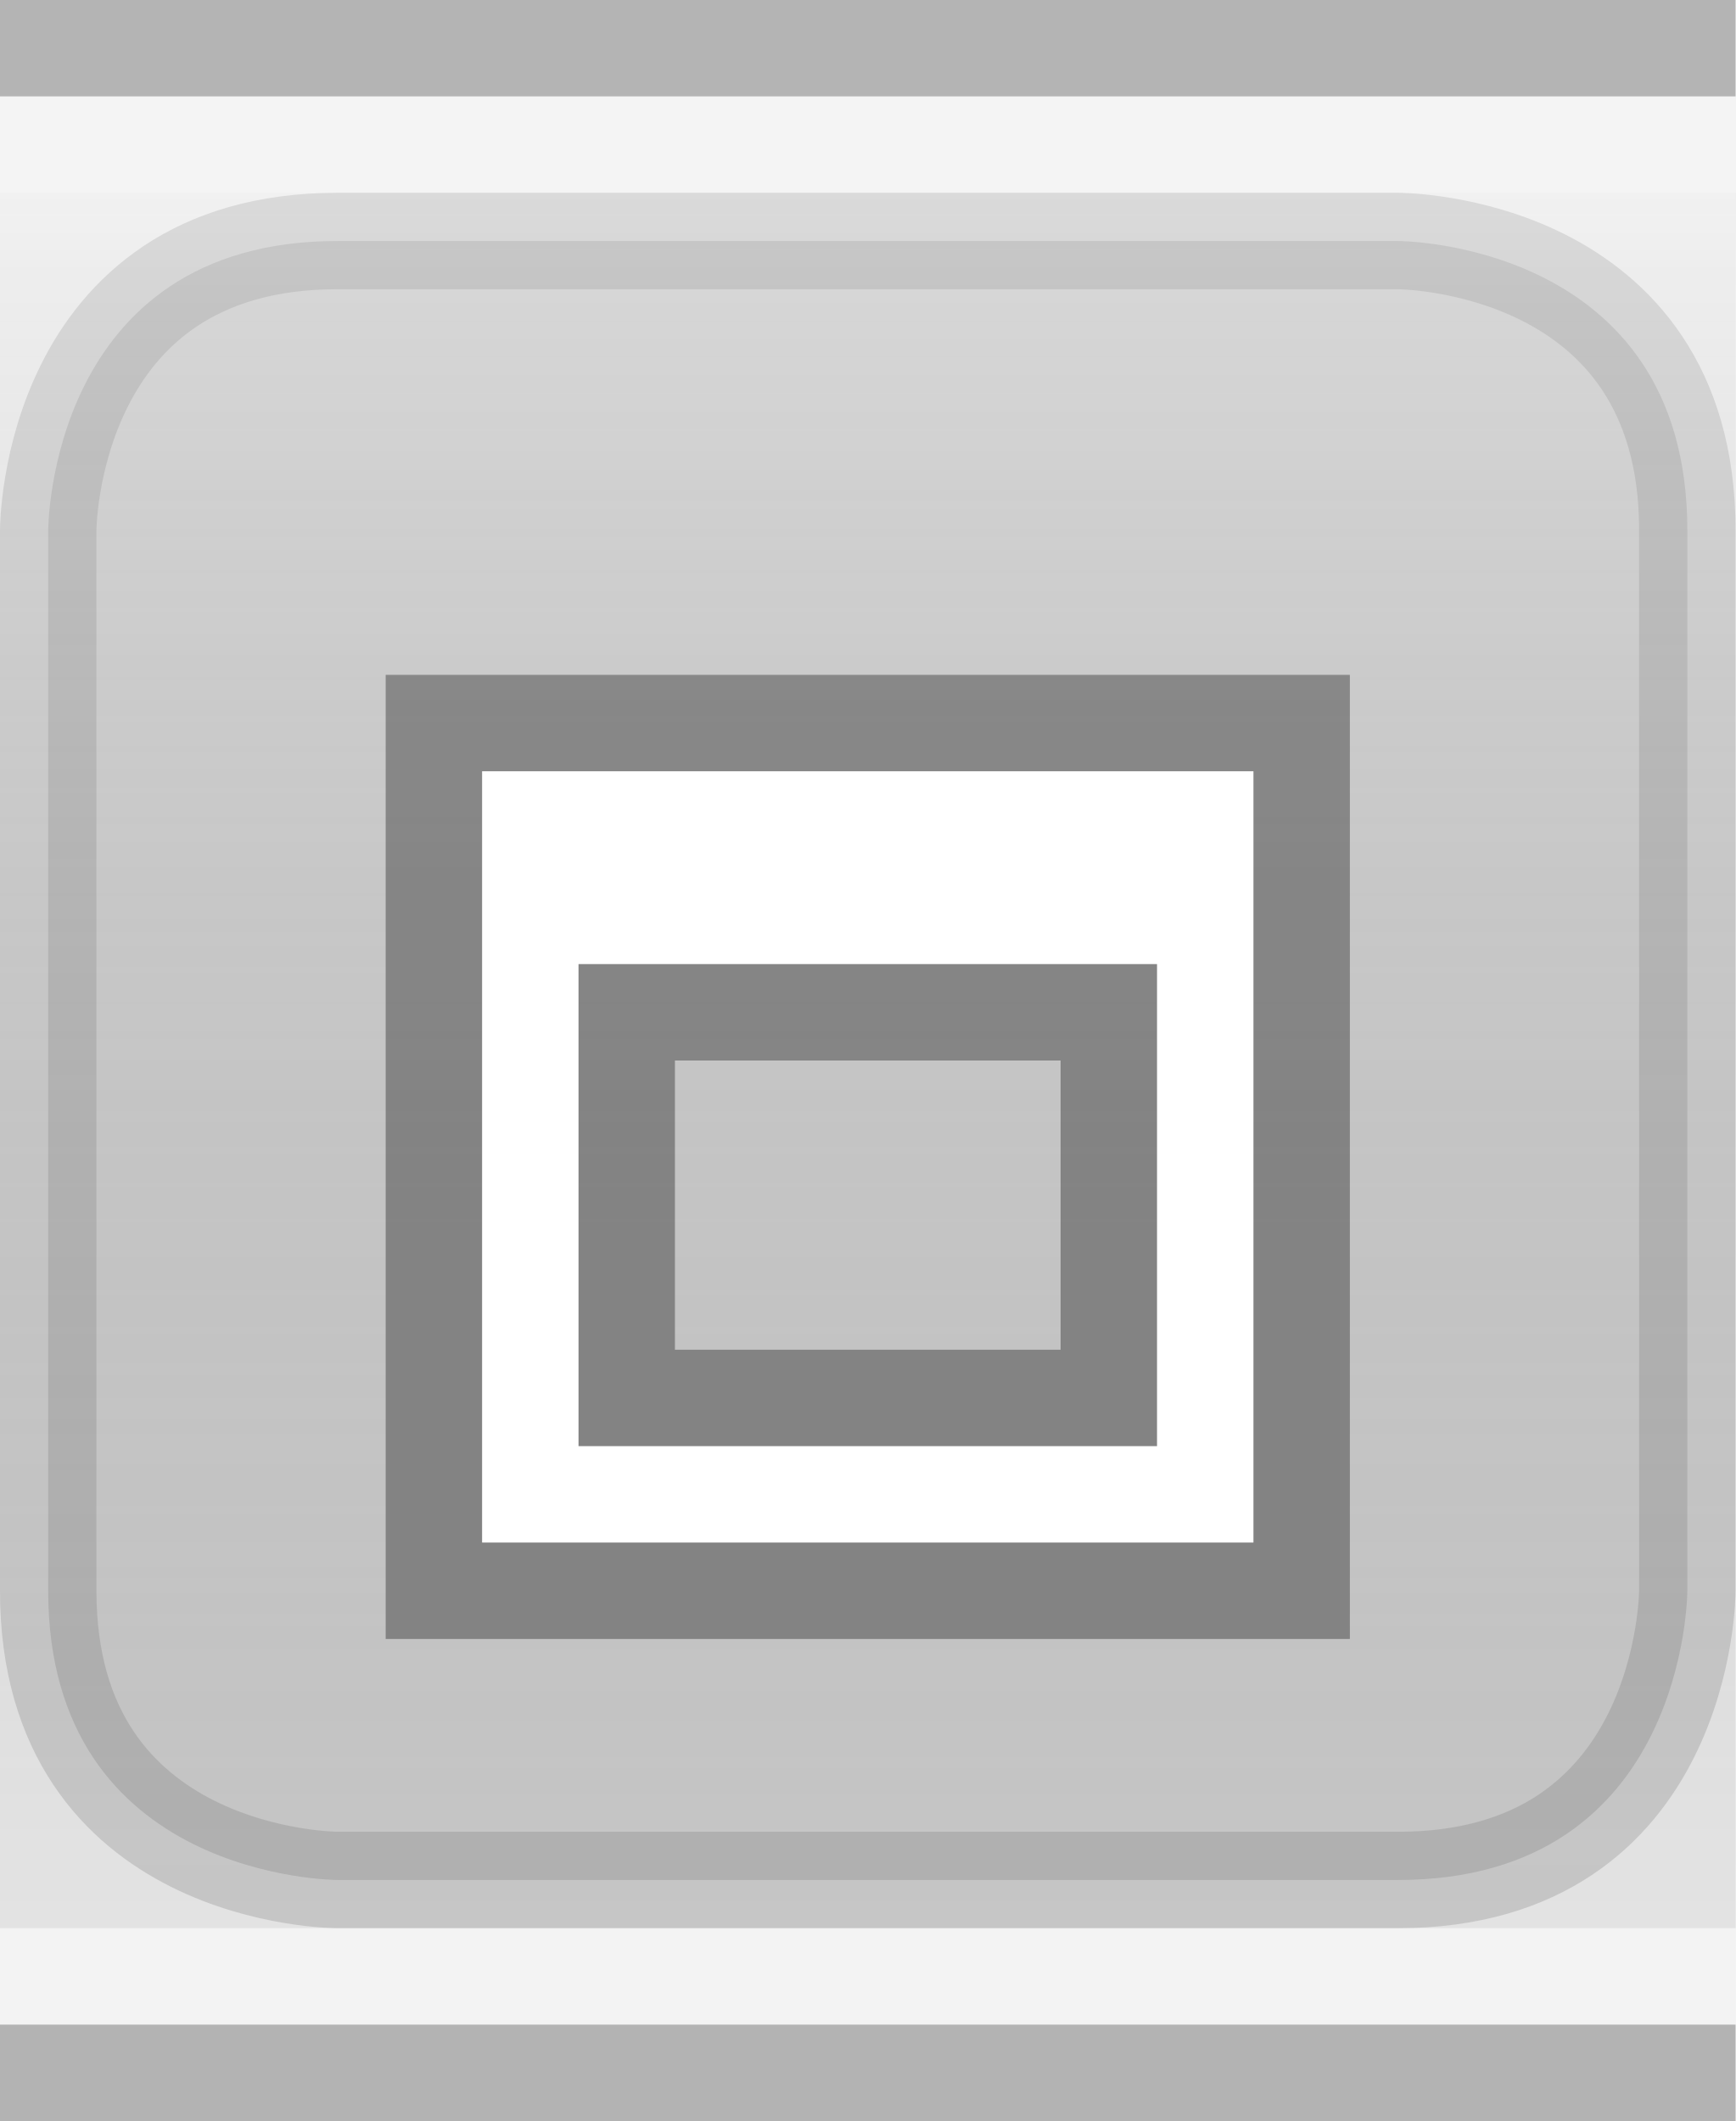
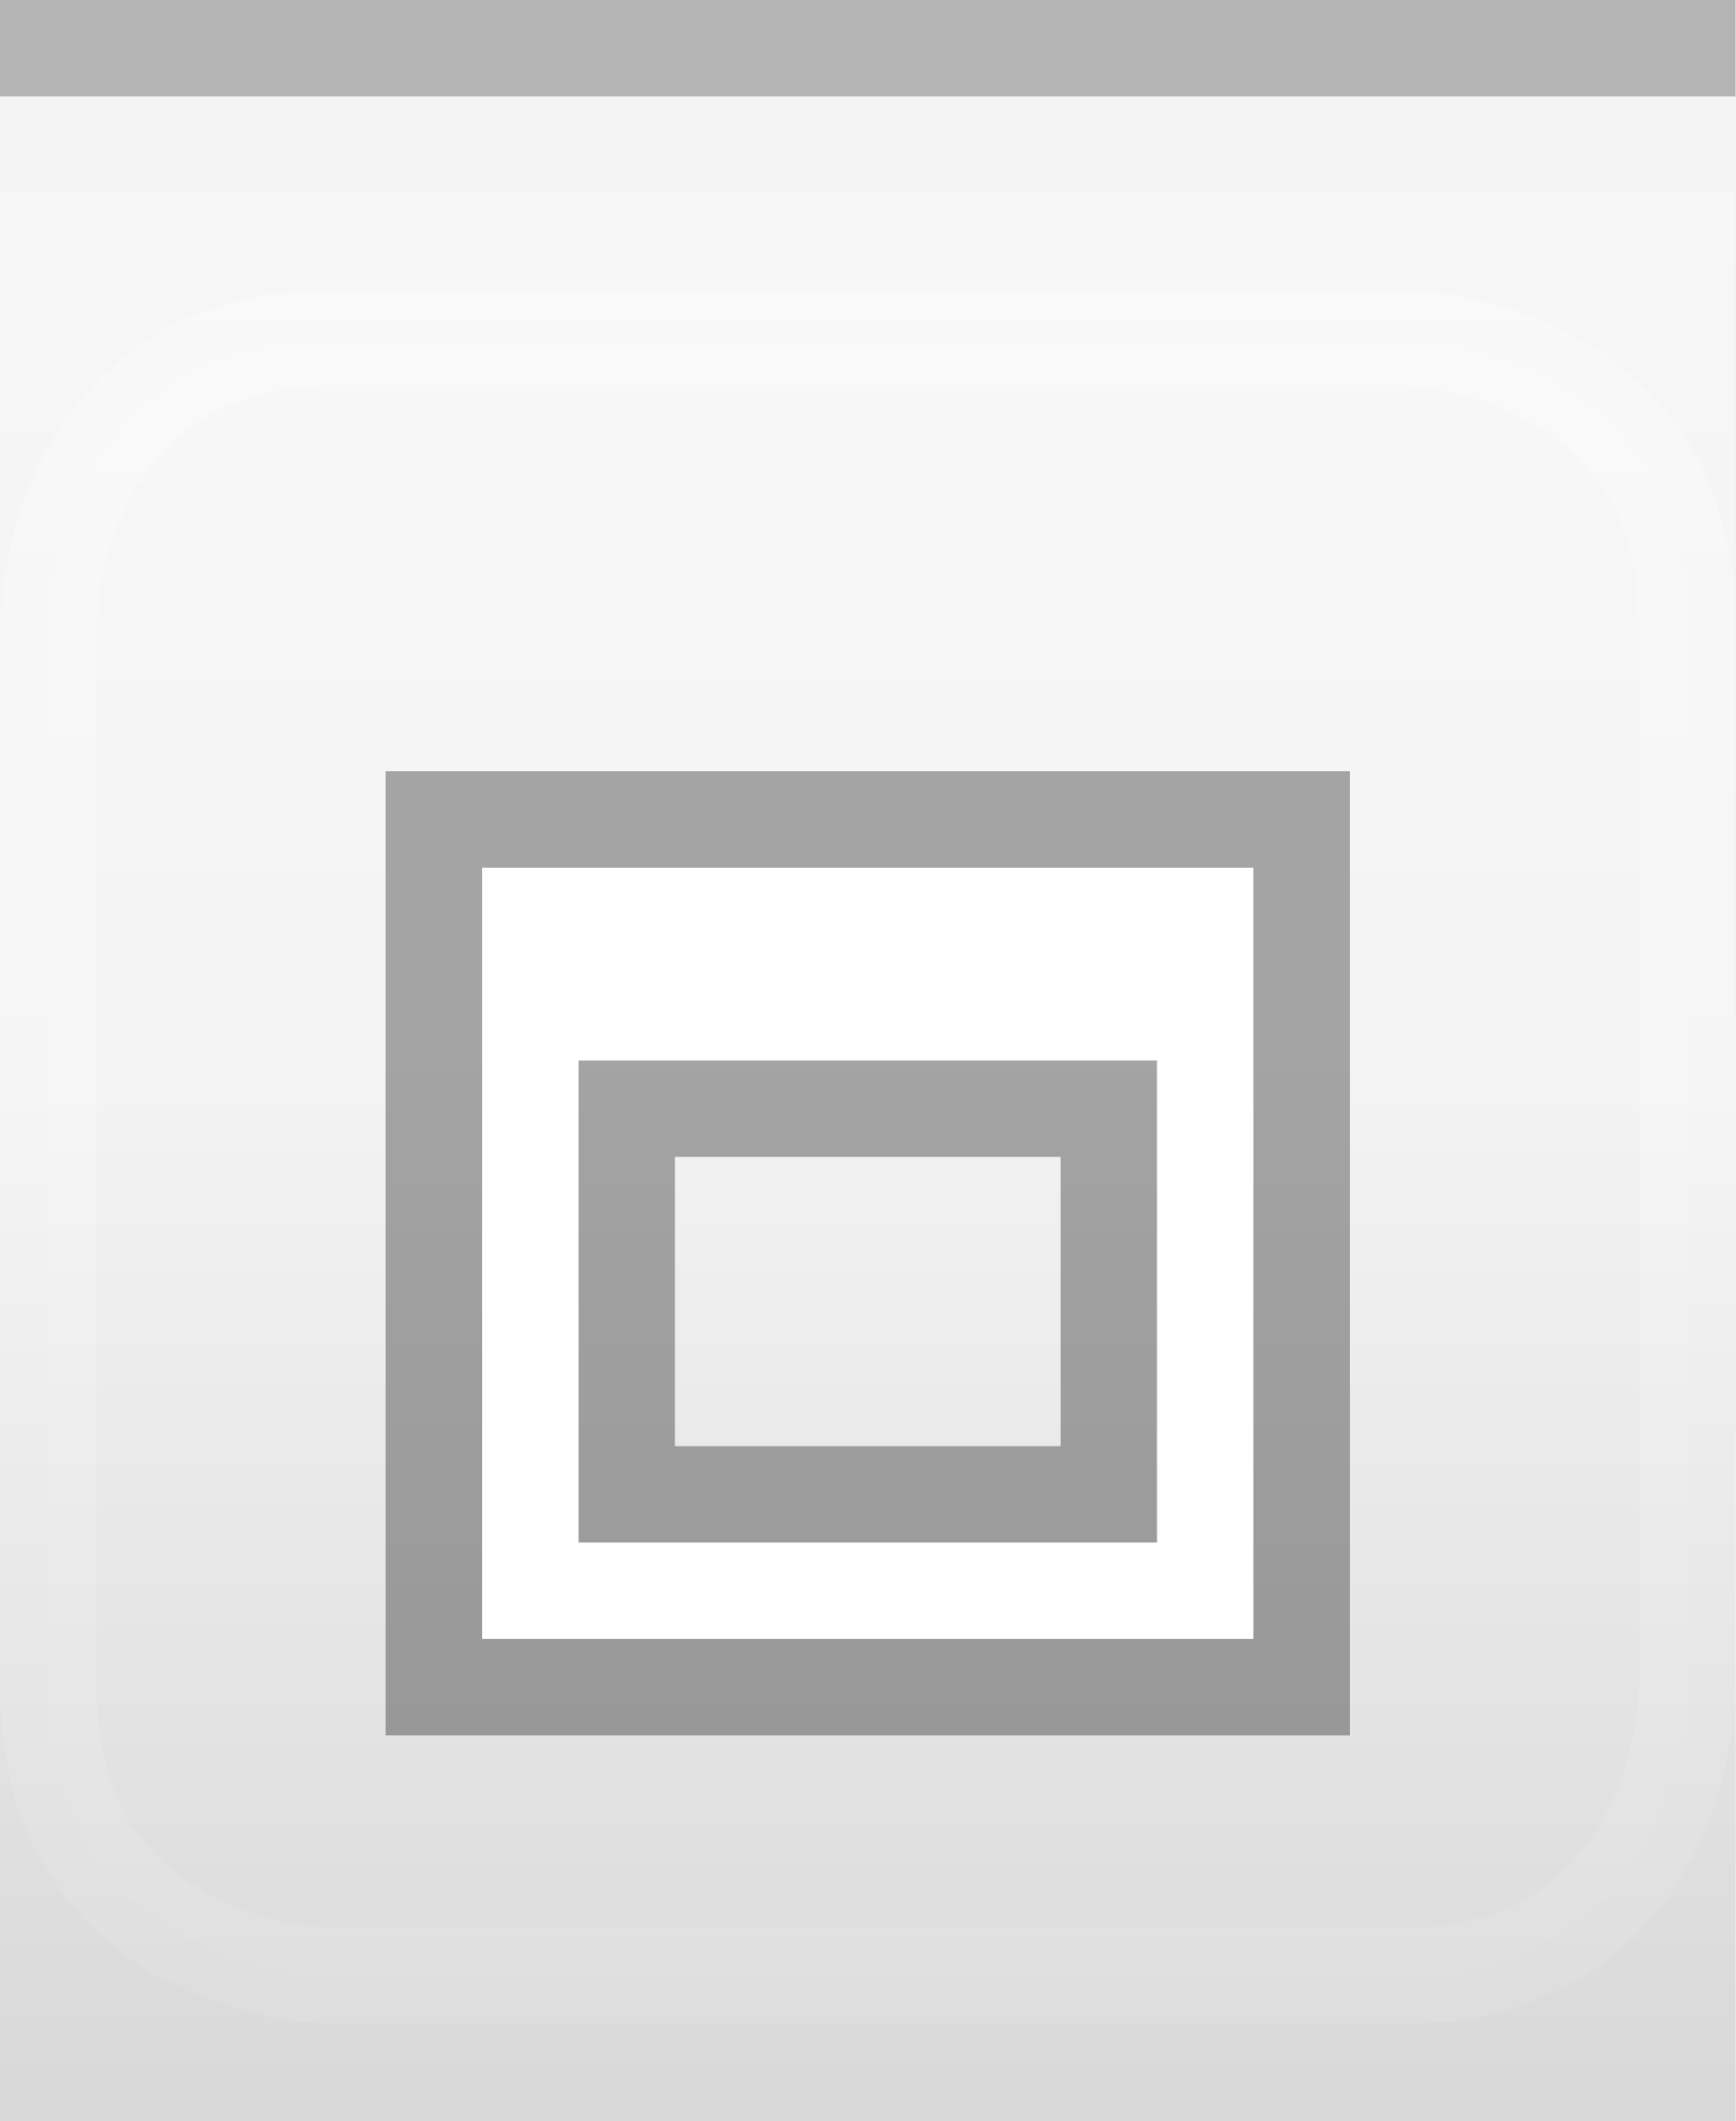
<svg xmlns="http://www.w3.org/2000/svg" xmlns:xlink="http://www.w3.org/1999/xlink" width="18" height="22" id="svg2" version="1.0">
  <defs id="defs4">
    <linearGradient id="linearGradient3143">
      <stop style="stop-color:#ffffff;stop-opacity:0.0;" offset="0" id="stop3145" />
-       <stop style="stop-color:#000000;stop-opacity:0.10;" offset="1" id="stop3147" />
+       <stop style="stop-color:#ffffff;stop-opacity:0.00;" offset="1" id="stop3147" />
    </linearGradient>
    <linearGradient id="linearGradient5873">
      <stop id="stop5875" offset="0" style="stop-color:#ffffff;stop-opacity:0.15;" />
      <stop id="stop5877" offset="0.5" style="stop-color:#ffffff;stop-opacity:0.00;" />
      <stop id="stop5879" offset="1" style="stop-color:#ffffff;stop-opacity:0;" />
    </linearGradient>
    <linearGradient id="linearGradient5847">
-       <stop id="stop5849" offset="0" style="stop-color:#ffffff;stop-opacity:0.50;" />
-       <stop id="stop5851" offset="1" style="stop-color:#000000;stop-opacity:0.10;" />
+       <stop id="stop5849" offset="0" style="stop-color:#ffffff;stop-opacity:1.00;" />
+       <stop id="stop5851" offset="0.5" style="stop-color:#ffffff;stop-opacity:0.20;" />
+       <stop id="stop5851" offset="1" style="stop-color:#000000;stop-opacity:0.20;" />
    </linearGradient>
-     <linearGradient xlink:href="#linearGradient5847" id="linearGradient3148" x1="0" y1="1" x2="0" y2="20" gradientUnits="userSpaceOnUse" spreadMethod="none" />
+     <linearGradient xlink:href="#linearGradient5847" id="linearGradient3148" x1="0" y1="1" x2="0" y2="22" gradientUnits="userSpaceOnUse" spreadMethod="none" />
    <linearGradient xlink:href="#linearGradient5873" id="linearGradient6962" x1="0" y1="1" x2="0" y2="8" gradientUnits="userSpaceOnUse" gradientTransform="matrix(1,0,0,0.2,0,1)" />
    <linearGradient xlink:href="#linearGradient3143" id="linearGradient3149" x1="0" y1="13" x2="0" y2="22" gradientUnits="userSpaceOnUse" />
  </defs>
  <g id="g24" style="display:inline">
    <path style="fill:none;fill-opacity:0.50;fill-rule:evenodd;stroke:#000000;stroke-width:1px;stroke-linecap:square;stroke-linejoin:miter;stroke-opacity:0.25" d="M 0.5,0.5 L 17.5,0.5" id="path6059" />
-     <path style="fill:none;fill-opacity:0.50;fill-rule:evenodd;stroke:#000000;stroke-width:1px;stroke-linecap:square;stroke-linejoin:miter;stroke-opacity:0.25" d="M 0.5,21.5 L 17.5,21.5" id="path6060" />
  </g>
  <g id="layer4">
-     <g style="display:inline" id="g1969" transform="translate(0,2)">
-       <path style="fill:#000000;fill-rule:evenodd;stroke:#000000;stroke-width:1px;stroke-linecap:butt;stroke-linejoin:miter;stroke-opacity:0.25;fill-opacity:0.25;opacity:0.5" d="M 5.5,0.5 L 14.5,0.5 C 14.5,0.5 17.5,0.5 17.5,3.5 C 17.5,6.5 17.5,14.5 17.5,14.5 C 17.5,14.5 17.5,17.5 14.5,17.5 C 11.5,17.5 3.5,17.5 3.5,17.5 C 3.5,17.5 0.5,17.5 0.5,14.5 C 0.5,11.5 0.5,3.5 0.5,3.5 C 0.5,3.5 0.5,0.5 3.5,0.5 C 6.5,0.5 6.5,0.5 6.5,0.5 L 6.5,0.5" id="path4123" />
+     <g style="display:inline" id="g1969" transform="translate(0,3)">
+       <path style="fill:#ffffff;fill-rule:evenodd;stroke:#ffffff;stroke-width:1px;stroke-linecap:butt;stroke-linejoin:miter;stroke-opacity:0.5;fill-opacity:0.25;opacity:0.5" d="M 5.5,0.5 L 14.5,0.5 C 14.5,0.5 17.5,0.5 17.5,3.5 C 17.5,6.5 17.5,14.5 17.5,14.5 C 17.5,14.5 17.5,17.5 14.5,17.5 C 11.5,17.5 3.5,17.5 3.5,17.5 C 3.5,17.5 0.5,17.5 0.5,14.5 C 0.5,11.5 0.5,3.5 0.5,3.5 C 0.5,3.5 0.5,0.5 3.5,0.5 C 6.5,0.5 6.5,0.5 6.5,0.5 L 6.5,0.5" id="path4123" />
    </g>
  </g>
  <g id="layer2" style="display:inline">
-     <rect style="fill:url(#linearGradient3148);fill-opacity:0.50;fill-rule:evenodd;stroke:none;stroke-width:1;stroke-linecap:square;stroke-linejoin:miter;stroke-miterlimit:4;stroke-dasharray:none;stroke-opacity:1" id="rect6057" width="18" height="18" x="0" y="2" />
+     <rect style="fill:url(#linearGradient3148);fill-opacity:0.50;fill-rule:evenodd;stroke:none;stroke-width:1;stroke-linecap:square;stroke-linejoin:miter;stroke-miterlimit:4;stroke-dasharray:none;stroke-opacity:1" id="rect6057" width="18" height="20" x="0" y="2" />
  </g>
  <g id="layer3">
    <path style="fill:url(#linearGradient6962);fill-opacity:0.15;fill-rule:evenodd;stroke:none;stroke-width:1px;stroke-linejoin:miter;stroke-opacity:1" d="M 0,1 L 18,1 C 18,1 18,4 18,4 L 0,4 L 0,3 z " id="path6061" />
    <rect style="fill:url(#linearGradient3149);fill-opacity:0.05;stroke:none;stroke-width:1;stroke-linejoin:round;stroke-miterlimit:4;stroke-dasharray:none;stroke-opacity:1" id="rect3141" width="18" height="13" x="0" y="12" />
    <path style="fill:none;fill-opacity:0;fill-rule:evenodd;stroke:#ffffff;stroke-width:1px;stroke-linecap:square;stroke-linejoin:miter;stroke-opacity:0.25" d="M 0,1.5 L 18,1.5" id="path6061" />
-     <path style="fill:none;fill-opacity:0;fill-rule:evenodd;stroke:#ffffff;stroke-width:1px;stroke-linecap:square;stroke-linejoin:miter;stroke-opacity:0.25" d="M 0,20.5 L 18,20.5" id="path6062" />
  </g>
  <g id="g3722">
-     <g style="display:inline" id="g1614" transform="translate(3,6)">
+     <g style="display:inline" id="g1614" transform="translate(3,7)">
      <path id="rect2246" d="M 1,1 L 1,11 L 11,11 L 11,1 L 1,1 z M 4,5 L 8,5 L 8,8 L 4,8 L 4,5 z " style="opacity:0.33;fill:#000000;fill-opacity:1;stroke:#000000;stroke-width:0;stroke-linecap:butt;stroke-miterlimit:4;stroke-dasharray:none;stroke-opacity:1;display:inline" />
      <path id="rect2285" d="M 2,2 L 2,10 L 10,10 L 10,2 L 2,2 z M 3,4 L 9,4 L 9,9 L 3,9 L 3,4 z " style="opacity:1;fill:#ffffff;fill-opacity:1;stroke:#000000;stroke-width:0;stroke-linecap:butt;stroke-miterlimit:4;stroke-dasharray:none;stroke-opacity:1" />
    </g>
  </g>
</svg>
